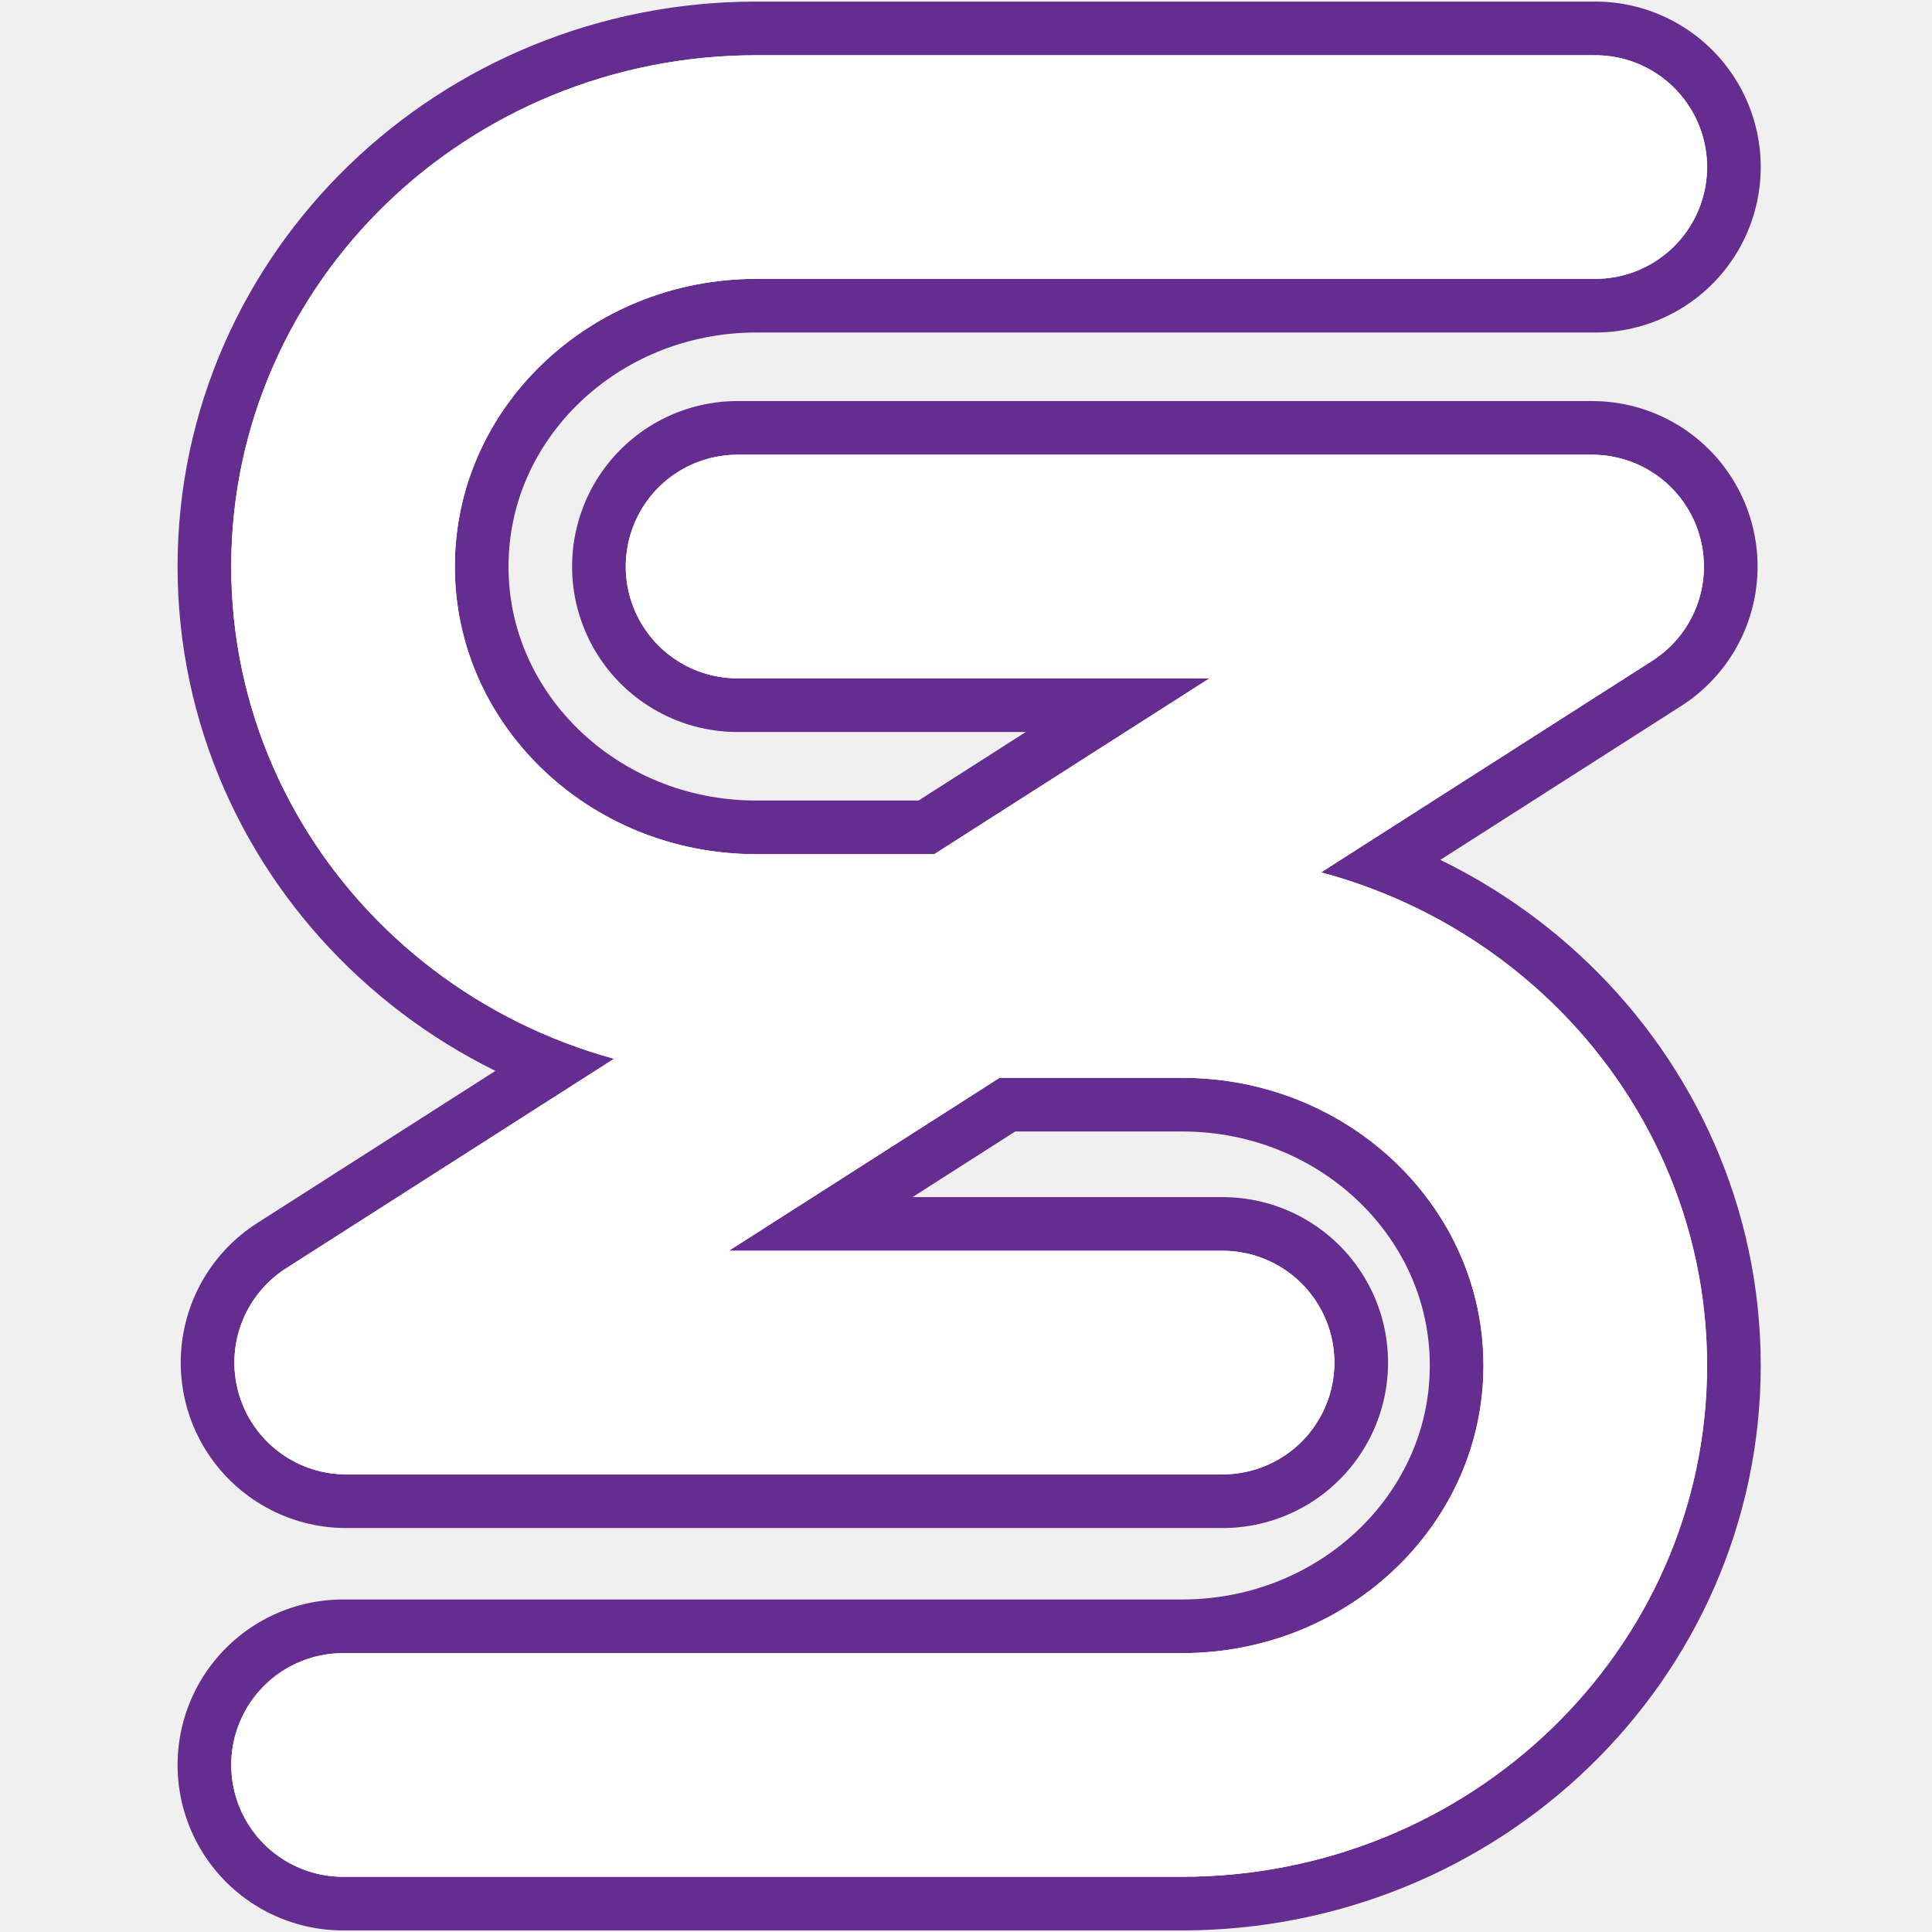
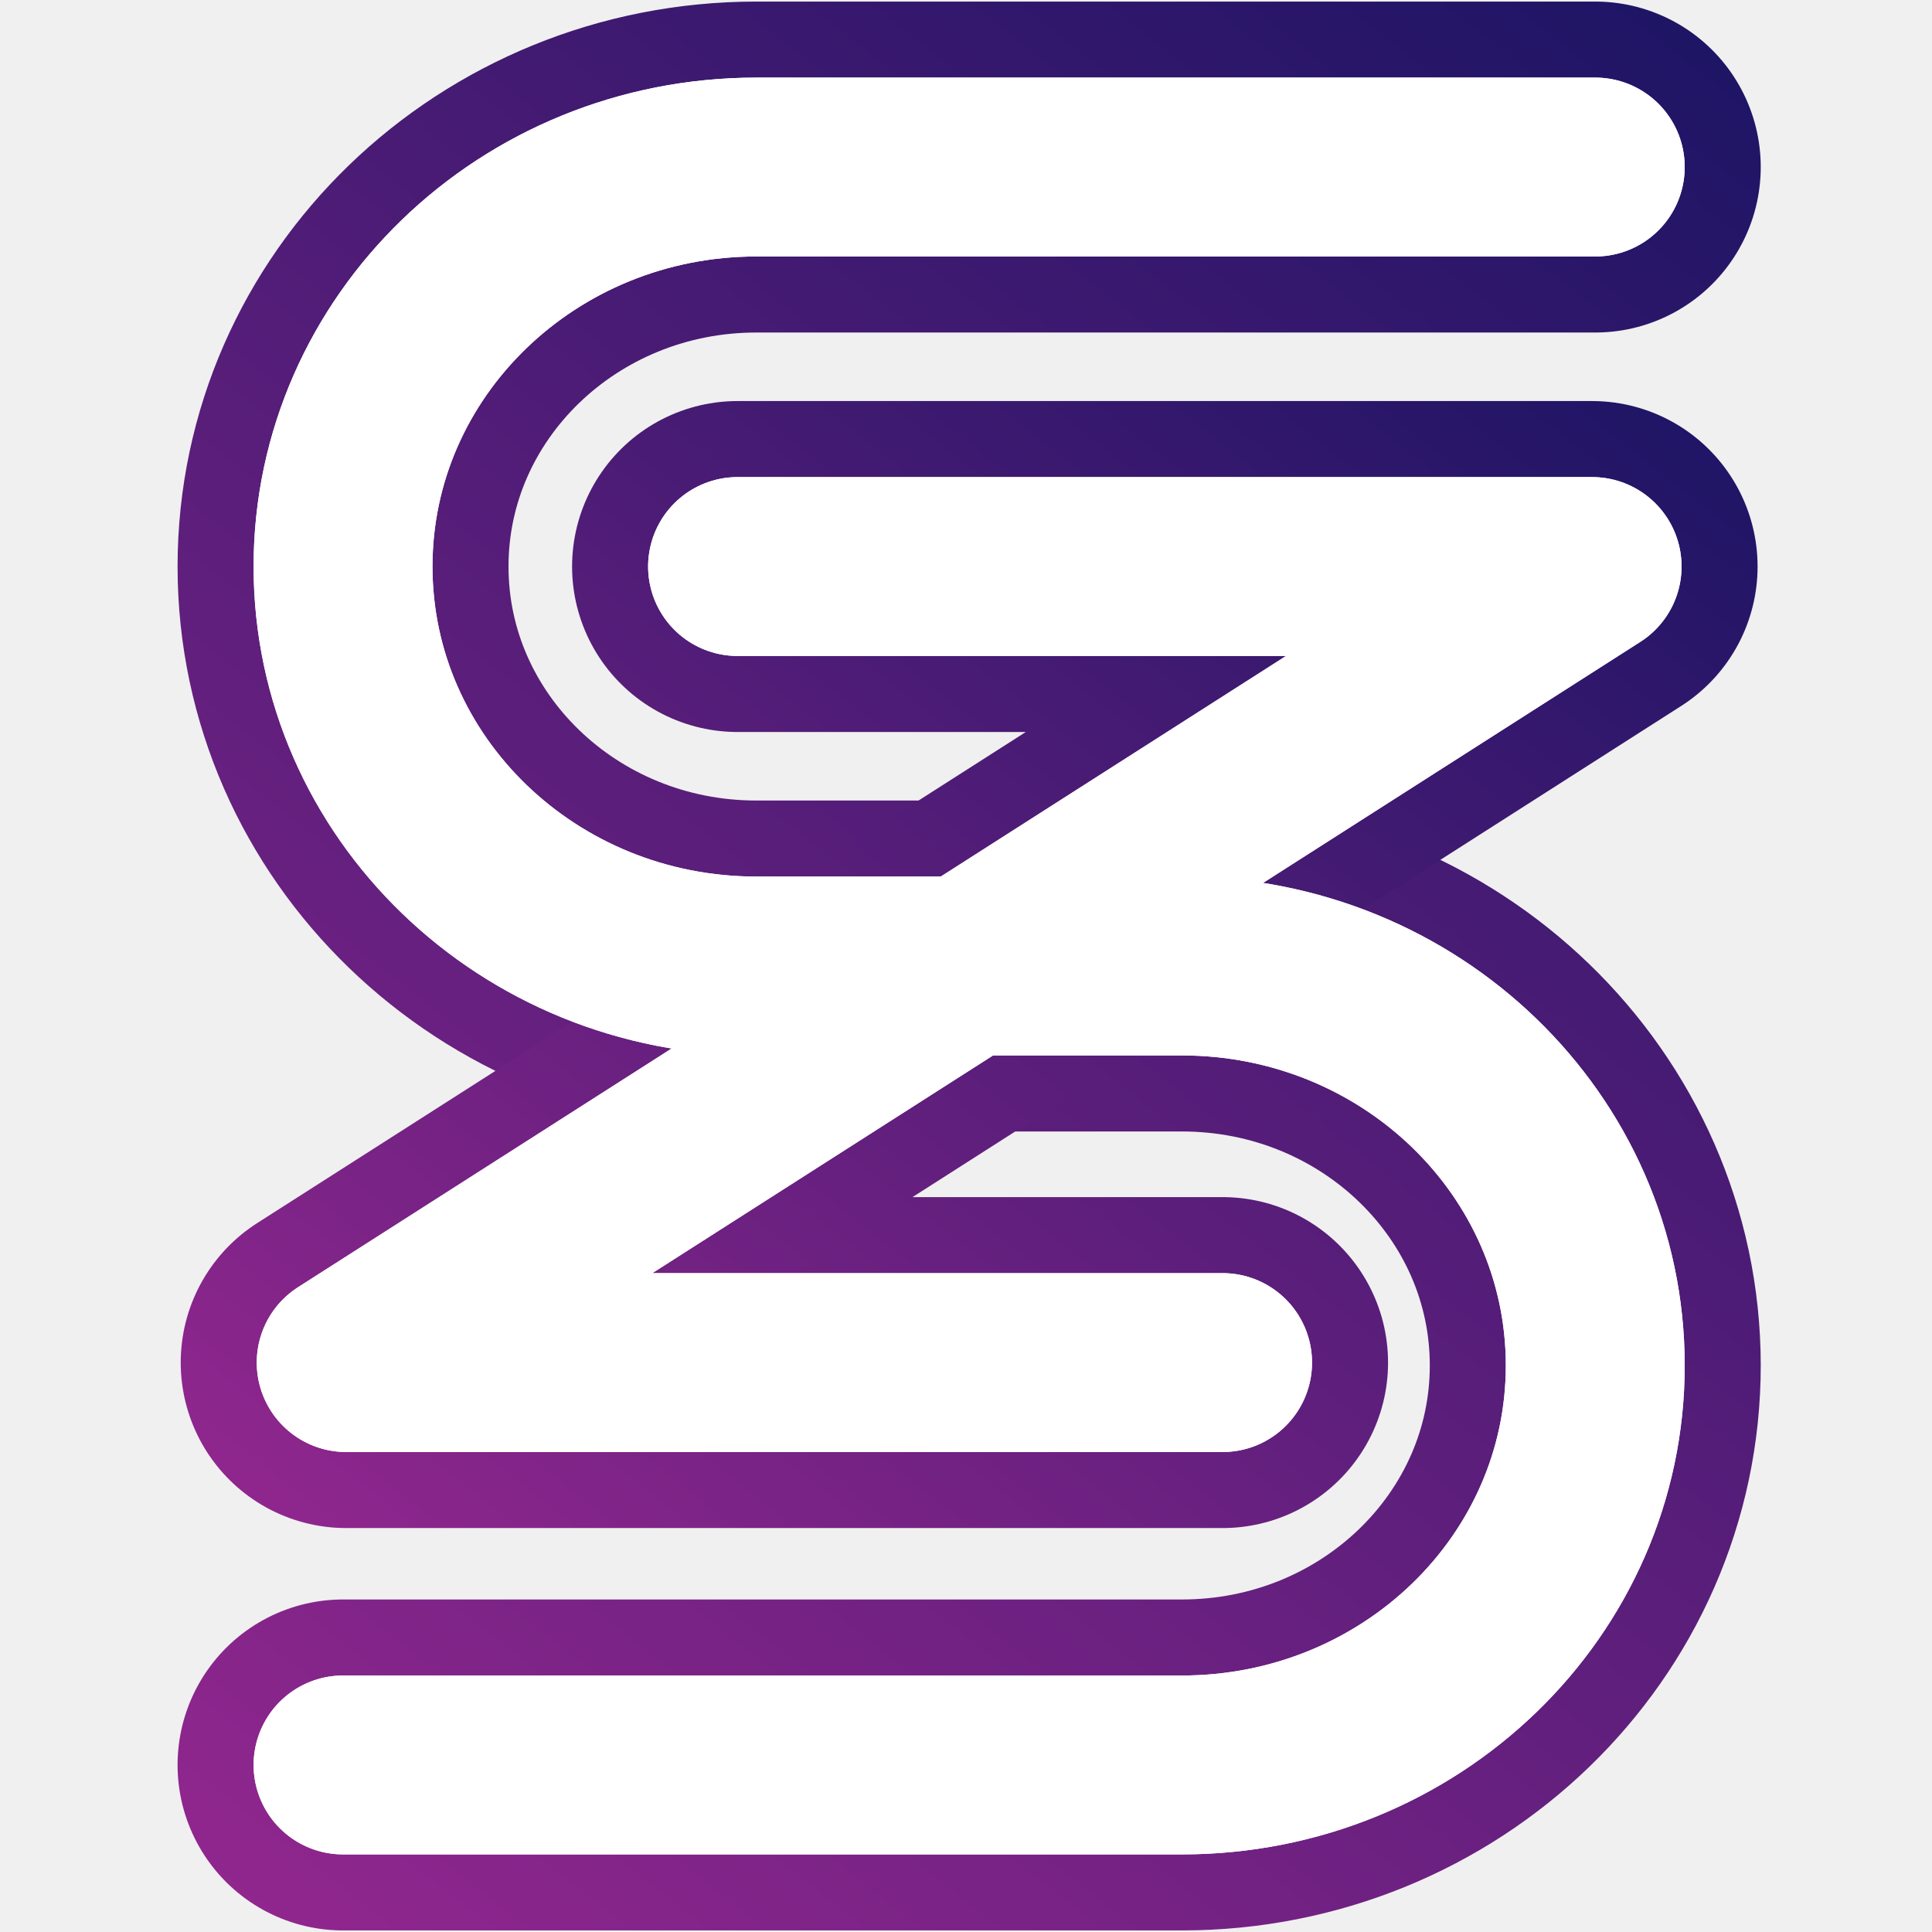
<svg xmlns="http://www.w3.org/2000/svg" version="1.2" baseProfile="tiny" viewBox="0 0 1080 1080">
+   <defs>
+     <linearGradient id="New_Gradient_Swatch_1" x1="111.659" y1="1088.835" x2="971.865" y2="-8.835" gradientUnits="userSpaceOnUse">
+       <stop offset="0" stop-color="#93278f" />
+       <stop offset="1" stop-color="#1b1464" />
+     </linearGradient>
+     <linearGradient id="New_Gradient_Swatch_1-2" x1="221.14" y1="948.323" x2="862.384" y2="130.06" gradientUnits="userSpaceOnUse">
+       <stop offset="0" stop-color="#93278f" />
+       <stop offset="1" stop-color="#1b1464" />
+     </linearGradient>
+   </defs>
  <g id="Layer_2" data-name="Layer 2">
    <g>
-       <path d="M891.762 93.38 L422.845 93.38 C295.221 93.38 191.762 193.36 191.762 316.69 C191.762 440.021 295.221 540 422.845 540 L660.679 540 C788.303 540 891.762 639.979 891.762 763.31 C891.762 886.64 788.303 986.62 660.679 986.62 L191.762 986.62" fill="none" stroke="#662d91" stroke-width="185" stroke-linecap="round" stroke-linejoin="round" />
-       <path d="M412.296 316.691 L890 316.691 L193.524 761.692 L683.43 761.692" fill="none" stroke="#662d91" stroke-width="185" stroke-linecap="round" stroke-linejoin="round" />
+       <path d="M891.762 93.38 L422.845 93.38 C295.221 93.38 191.762 193.36 191.762 316.69 C191.762 440.021 295.221 540 422.845 540 L660.679 540 C788.303 540 891.762 639.979 891.762 763.31 C891.762 886.64 788.303 986.62 660.679 986.62 L191.762 986.62" fill="none" stroke="url(#New_Gradient_Swatch_1)" stroke-width="185" stroke-linecap="round" stroke-linejoin="round" />
+       <path d="M412.296 316.691 L890 316.691 L193.524 761.692 L683.43 761.692" fill="none" stroke="url(#New_Gradient_Swatch_1-2)" stroke-width="185" stroke-linecap="round" stroke-linejoin="round" />
    </g>
  </g>
  <g id="Layer_1" data-name="Layer 1">
    <g>
-       <path d="M891.762 93.38 L422.845 93.38 C295.221 93.38 191.762 193.36 191.762 316.69 C191.762 440.021 295.221 540 422.845 540 L660.679 540 C788.303 540 891.762 639.979 891.762 763.31 C891.762 886.64 788.303 986.62 660.679 986.62 L191.762 986.62" fill="none" stroke="#ffffff" stroke-width="125" stroke-linecap="round" stroke-linejoin="round" />
-       <path d="M412.296 316.691 L890 316.691 L193.524 761.692 L683.43 761.692" fill="none" stroke="#ffffff" stroke-width="125" stroke-linecap="round" stroke-linejoin="round" />
-       <path d="M891.762 93.38 L422.845 93.38 C295.221 93.38 191.762 193.36 191.762 316.69 C191.762 440.021 295.221 540 422.845 540 L660.679 540 C788.303 540 891.762 639.979 891.762 763.31 C891.762 886.64 788.303 986.62 660.679 986.62 L191.762 986.62" fill="none" stroke="#ffffff" stroke-width="125" stroke-linecap="round" stroke-linejoin="round" />
-       <path d="M412.296 316.691 L890 316.691 L193.524 761.692 L683.43 761.692" fill="none" stroke="#ffffff" stroke-width="125" stroke-linecap="round" stroke-linejoin="round" />
+       <path d="M891.762 93.38 L422.845 93.38 C295.221 93.38 191.762 193.36 191.762 316.69 C191.762 440.021 295.221 540 422.845 540 L660.679 540 C788.303 540 891.762 639.979 891.762 763.31 C891.762 886.64 788.303 986.62 660.679 986.62 L191.762 986.62" fill="none" stroke="#ffffff" stroke-width="100" stroke-linecap="round" stroke-linejoin="round" />
+       <path d="M412.296 316.691 L890 316.691 L193.524 761.692 L683.43 761.692" fill="none" stroke="#ffffff" stroke-width="100" stroke-linecap="round" stroke-linejoin="round" />
+       <path d="M891.762 93.38 L422.845 93.38 C295.221 93.38 191.762 193.36 191.762 316.69 C191.762 440.021 295.221 540 422.845 540 L660.679 540 C788.303 540 891.762 639.979 891.762 763.31 C891.762 886.64 788.303 986.62 660.679 986.62 L191.762 986.62" fill="none" stroke="#ffffff" stroke-width="100" stroke-linecap="round" stroke-linejoin="round" />
+       <path d="M412.296 316.691 L890 316.691 L193.524 761.692 L683.43 761.692" fill="none" stroke="#ffffff" stroke-width="100" stroke-linecap="round" stroke-linejoin="round" />
    </g>
  </g>
</svg>
